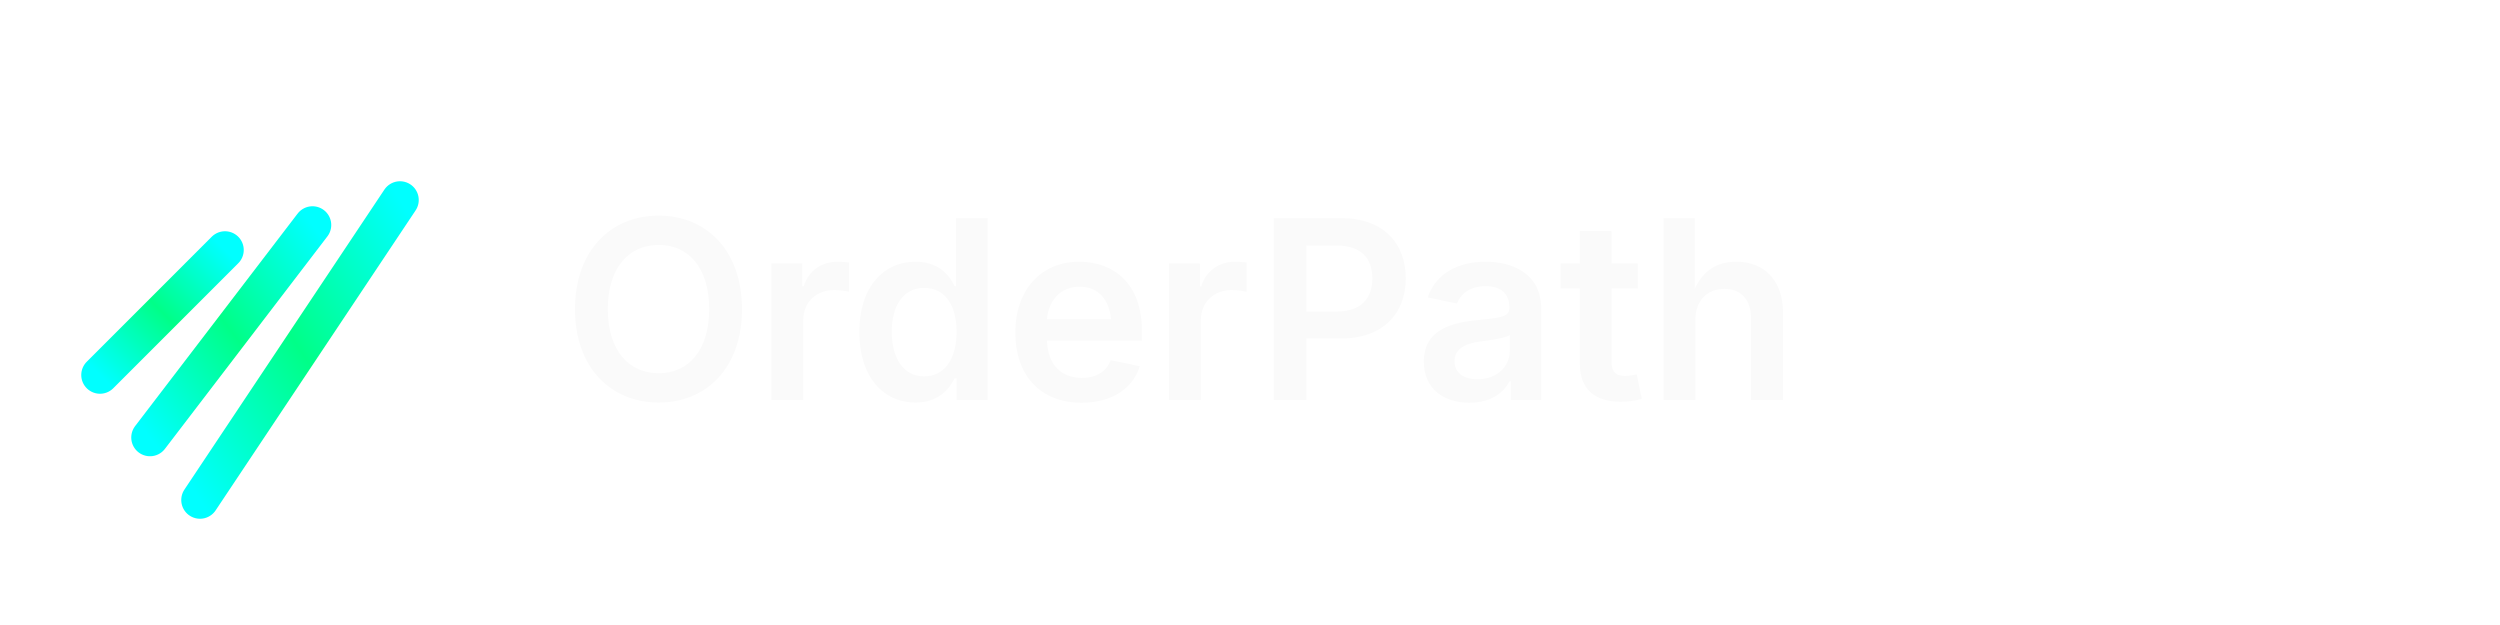
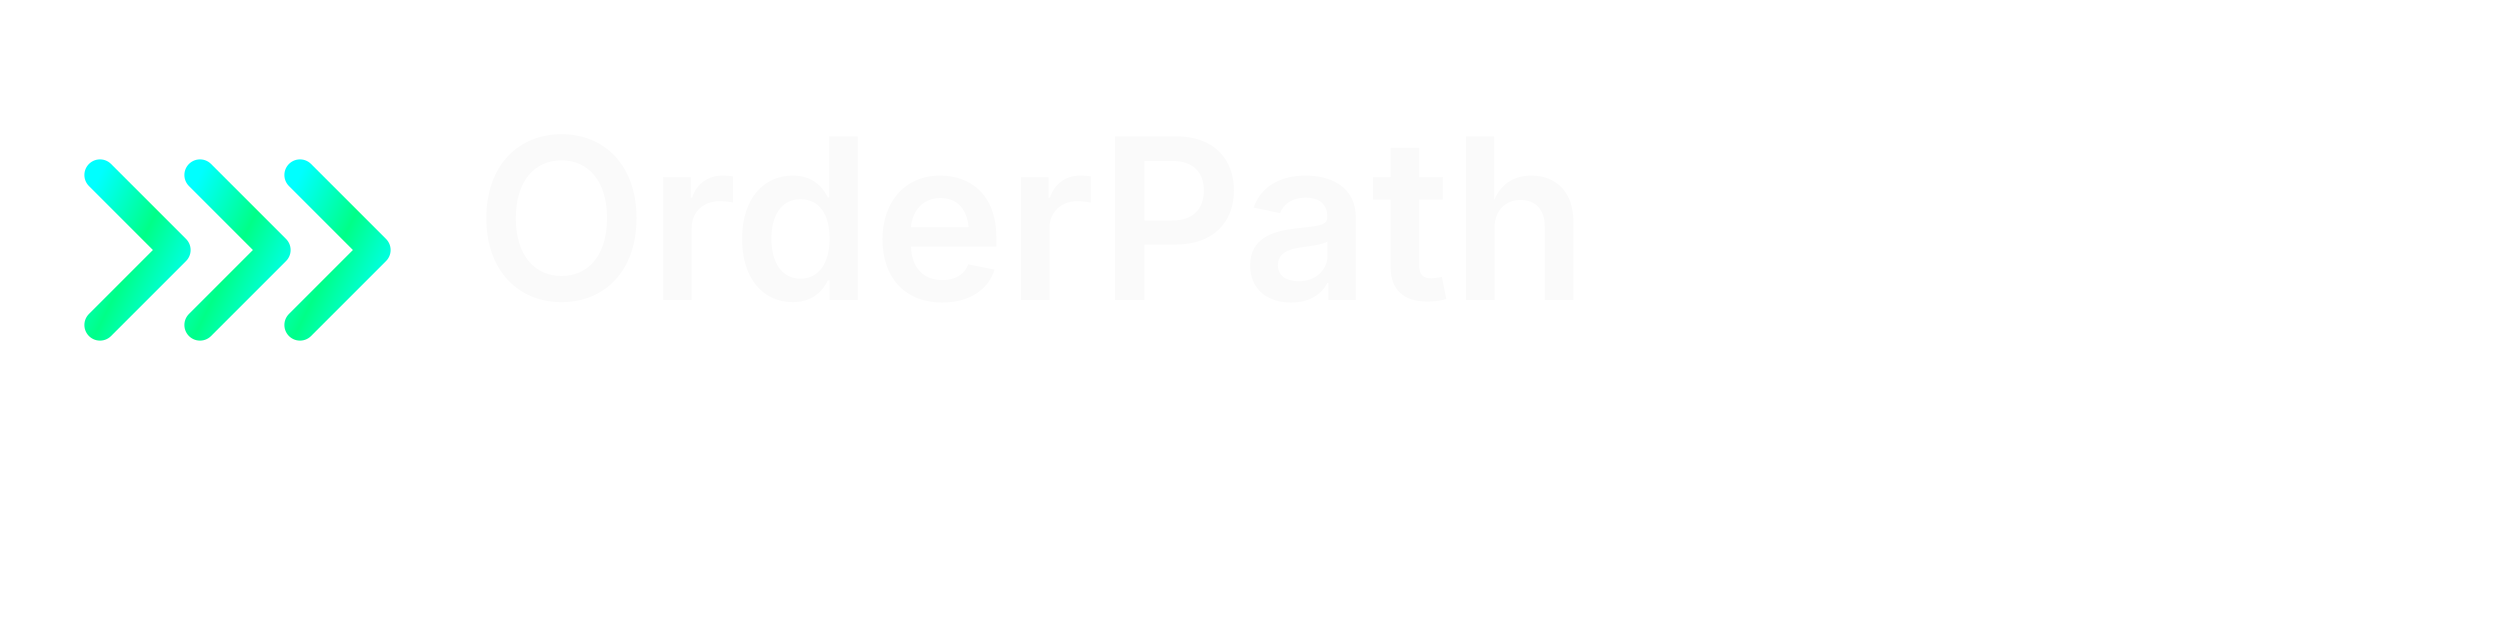
<svg xmlns="http://www.w3.org/2000/svg" viewBox="0 0 200 50" fill="none">
  <defs>
-     <linearGradient id="pathGradient" x1="0%" y1="100%" x2="100%" y2="0%">
+     <linearGradient id="pathGradient" x1="0%" y1="0%" x2="100%" y2="100%">
      <stop offset="0%" stop-color="#00ffff" />
      <stop offset="50%" stop-color="#00ff88" />
      <stop offset="100%" stop-color="#00ffff" />
    </linearGradient>
  </defs>
  <g>
-     <path d="M 8 30 L 18 20" fill="none" stroke="url(#pathGradient)" stroke-width="3" stroke-linecap="round" stroke-linejoin="round" />
-     <path d="M 12 35 L 25 18" fill="none" stroke="url(#pathGradient)" stroke-width="3" stroke-linecap="round" stroke-linejoin="round" />
-     <path d="M 16 40 L 32 16" fill="none" stroke="url(#pathGradient)" stroke-width="3" stroke-linecap="round" stroke-linejoin="round" />
+     <path d="M 8 14 L 14 20 L 8 26" fill="none" stroke="url(#pathGradient)" stroke-width="2.5" stroke-linecap="round" stroke-linejoin="round" />
+     <path d="M 16 14 L 22 20 L 16 26" fill="none" stroke="url(#pathGradient)" stroke-width="2.5" stroke-linecap="round" stroke-linejoin="round" />
+     <path d="M 24 14 L 30 20 L 24 26" fill="none" stroke="url(#pathGradient)" stroke-width="2.5" stroke-linecap="round" stroke-linejoin="round" />
  </g>
-   <text x="45" y="32" font-family="system-ui, -apple-system, sans-serif" font-size="20" font-weight="600" fill="#FAFAFA">OrderPath</text>
+   <text x="38" y="24" font-family="system-ui, -apple-system, sans-serif" font-size="18" font-weight="600" fill="#FAFAFA">OrderPath</text>
</svg>
